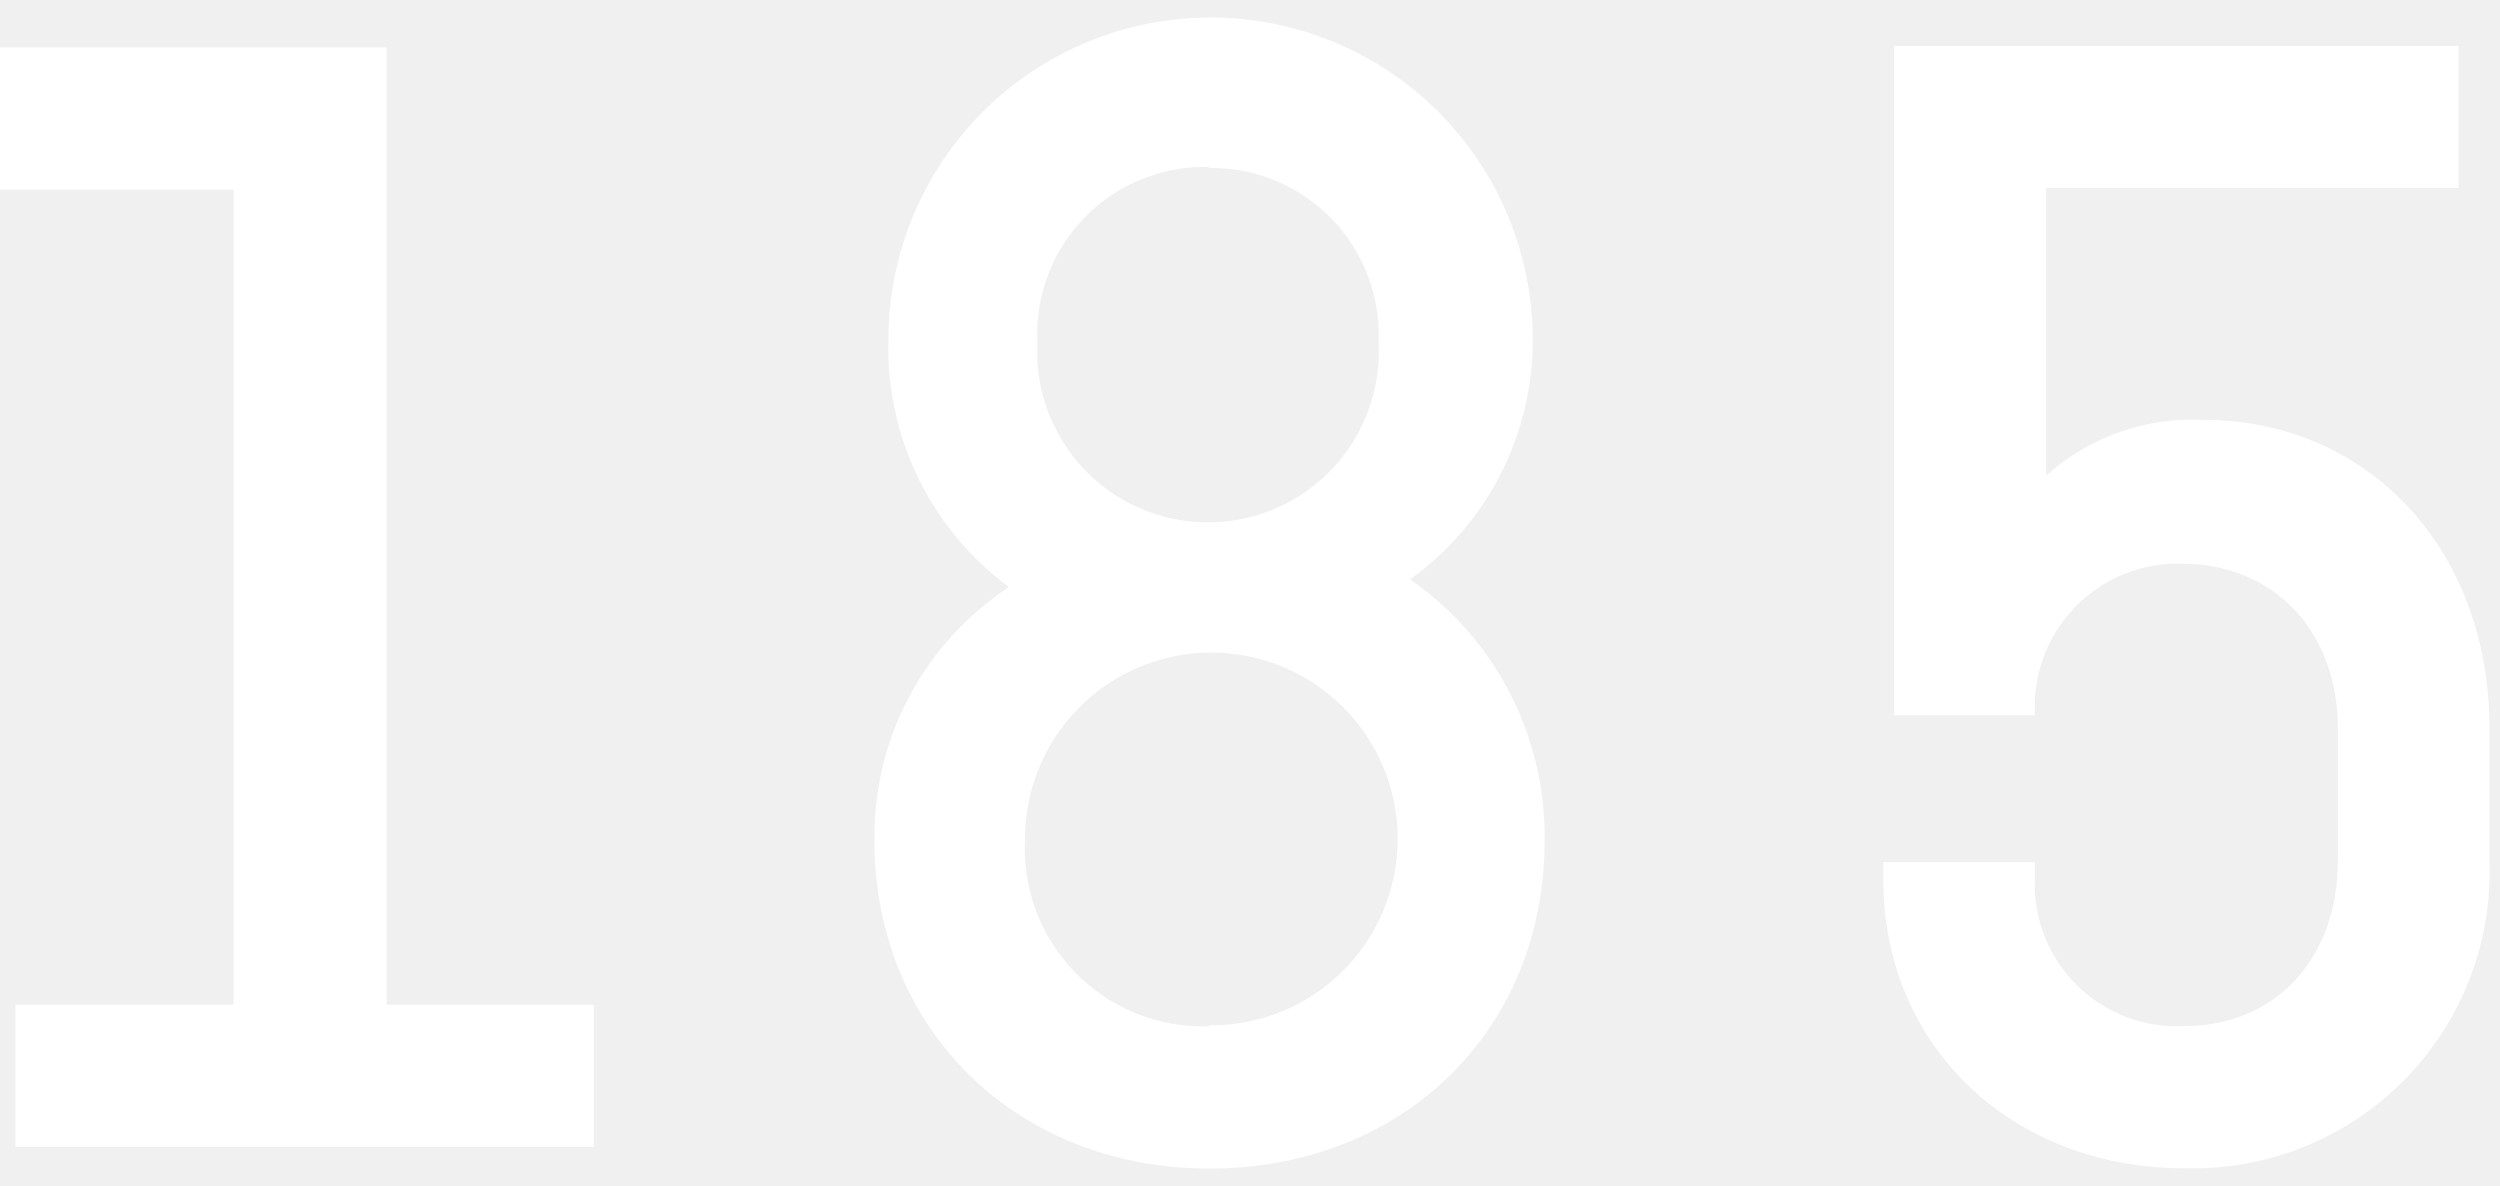
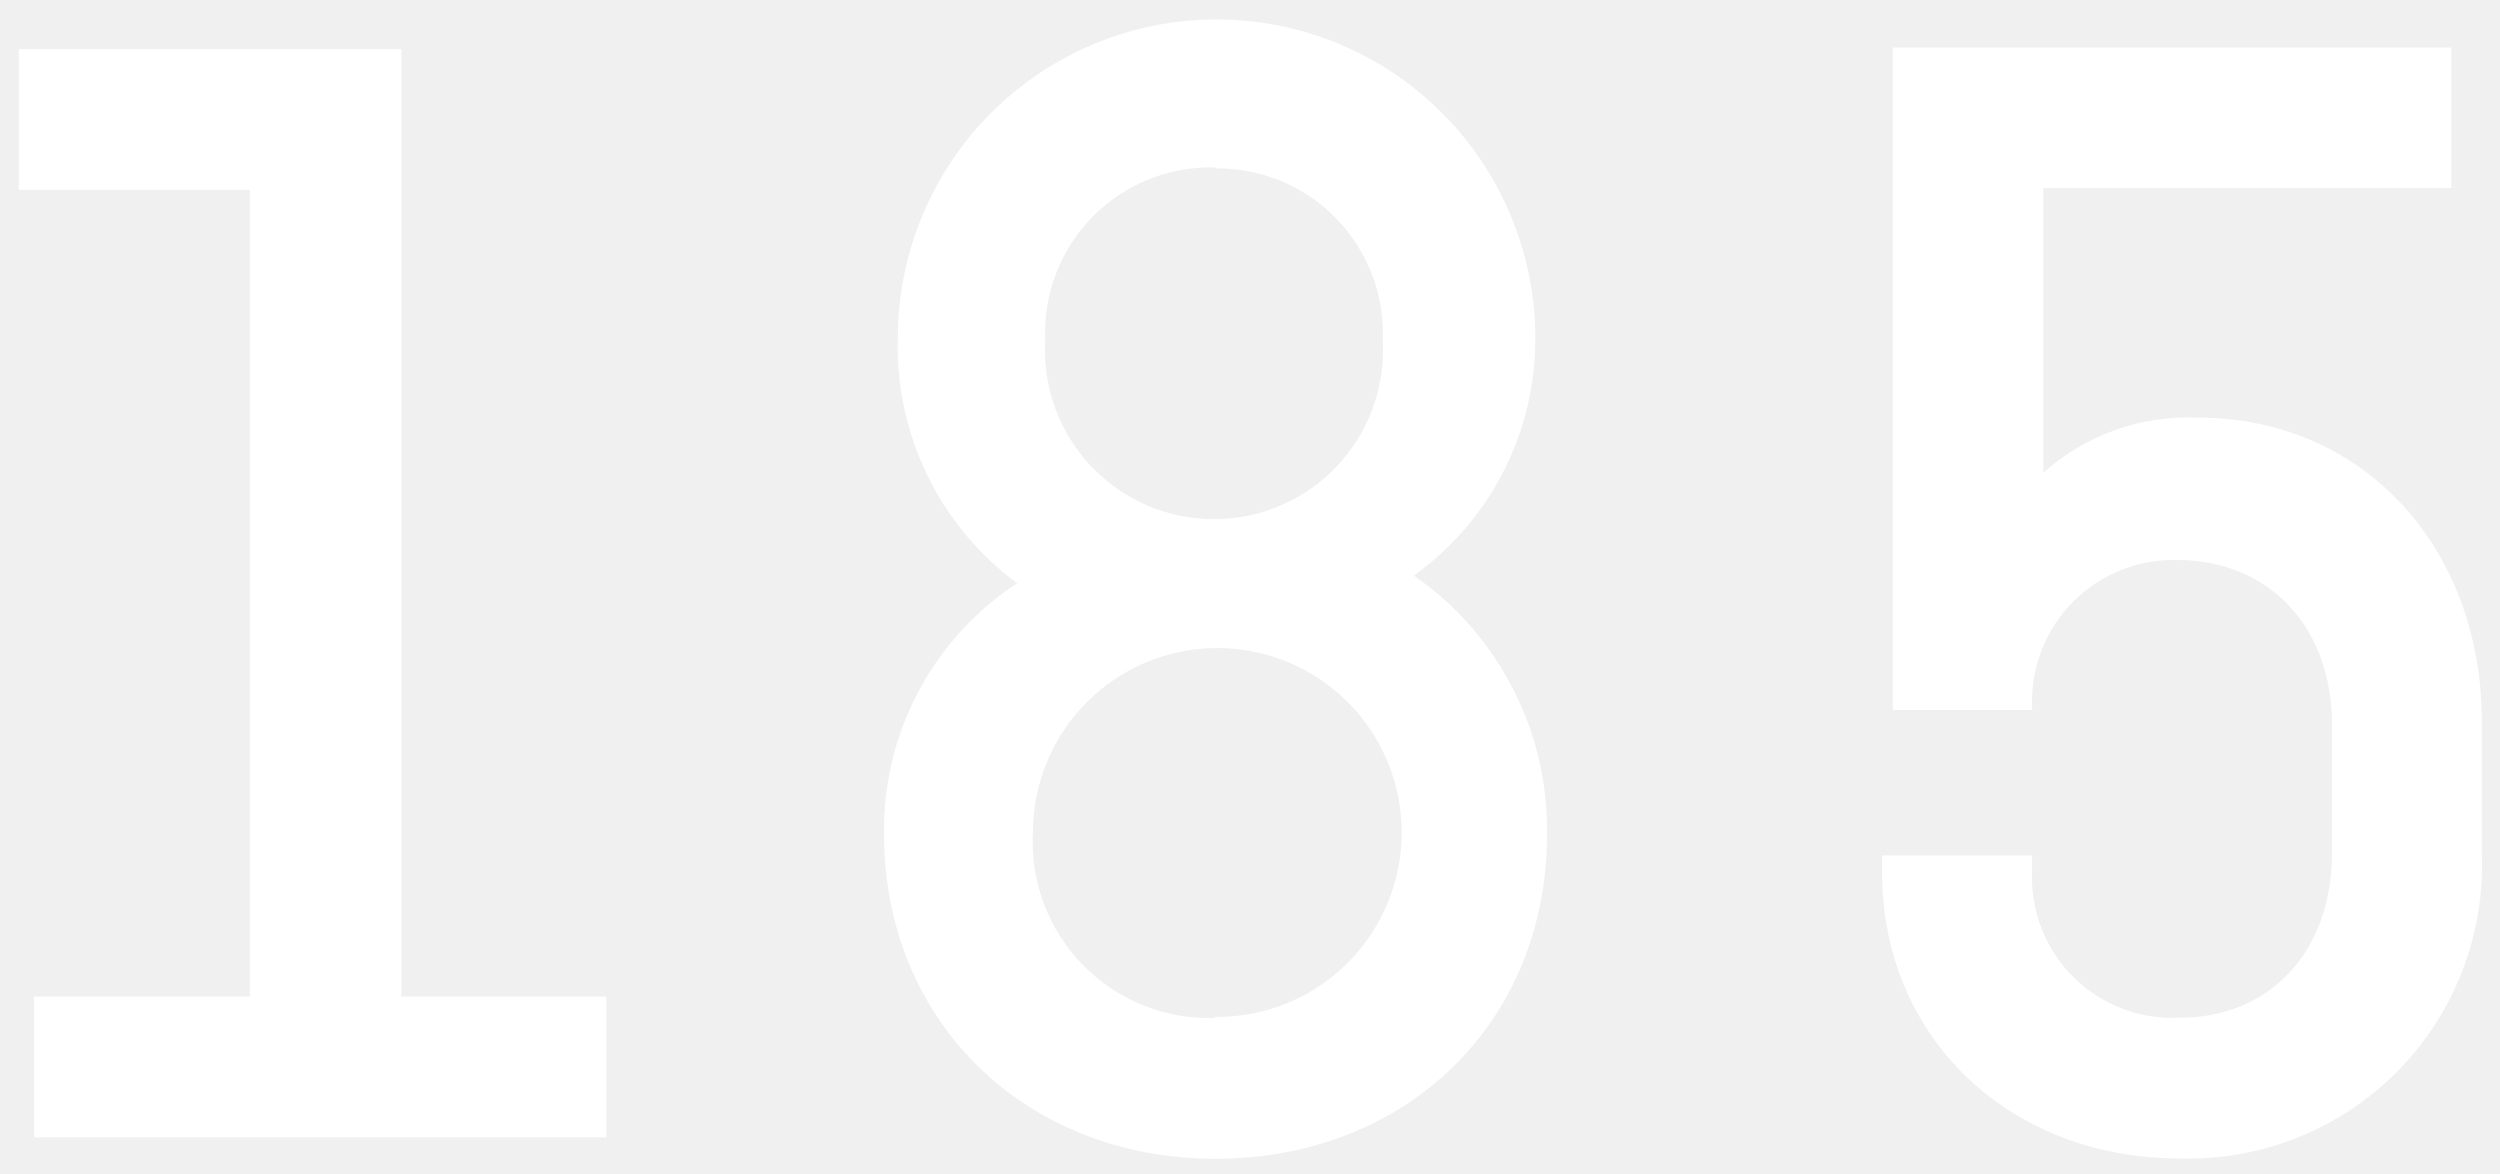
- <svg xmlns="http://www.w3.org/2000/svg" width="97" height="46" viewBox="0 0 97 46" fill="none">
-   <path d="M23.04 38.98V44.5H0.6V38.98H9.06V7.36H0V1.84H15V38.98H23.04ZM54.71 22.48C56.345 23.612 57.676 25.13 58.586 26.898C59.496 28.666 59.958 30.631 59.93 32.62C59.93 40 54.41 45.34 46.93 45.34C39.45 45.34 33.93 39.94 33.93 32.62C33.901 30.673 34.364 28.75 35.277 27.029C36.189 25.309 37.522 23.847 39.15 22.78C37.654 21.675 36.447 20.225 35.633 18.554C34.818 16.882 34.419 15.039 34.47 13.18C34.47 9.864 35.787 6.685 38.131 4.341C40.475 1.997 43.655 0.68 46.97 0.68C50.285 0.68 53.465 1.997 55.809 4.341C58.153 6.685 59.47 9.864 59.47 13.18C59.475 14.997 59.046 16.789 58.218 18.407C57.39 20.025 56.187 21.421 54.71 22.48ZM46.91 6.48C46.019 6.455 45.132 6.615 44.305 6.949C43.478 7.283 42.728 7.783 42.103 8.419C41.479 9.055 40.991 9.814 40.672 10.646C40.354 11.479 40.21 12.369 40.25 13.26C40.199 14.159 40.331 15.06 40.639 15.907C40.948 16.754 41.426 17.529 42.044 18.185C42.662 18.841 43.407 19.364 44.234 19.722C45.061 20.081 45.953 20.266 46.854 20.268C47.755 20.27 48.648 20.089 49.476 19.734C50.305 19.38 51.053 18.86 51.674 18.207C52.295 17.554 52.776 16.781 53.089 15.935C53.401 15.09 53.537 14.19 53.49 13.29C53.53 12.406 53.388 11.524 53.074 10.697C52.76 9.87 52.28 9.117 51.663 8.482C51.047 7.848 50.307 7.347 49.49 7.009C48.672 6.672 47.794 6.505 46.91 6.52V6.48ZM46.91 39.78C48.342 39.797 49.748 39.389 50.948 38.607C52.148 37.825 53.089 36.704 53.651 35.386C54.212 34.069 54.37 32.614 54.104 31.206C53.838 29.799 53.159 28.502 52.155 27.481C51.15 26.459 49.865 25.759 48.462 25.47C47.059 25.18 45.602 25.314 44.275 25.853C42.948 26.393 41.812 27.315 41.01 28.502C40.208 29.689 39.776 31.087 39.77 32.52C39.715 33.479 39.861 34.439 40.198 35.339C40.536 36.239 41.057 37.059 41.729 37.745C42.401 38.432 43.209 38.972 44.101 39.329C44.993 39.686 45.95 39.853 46.91 39.82V39.78ZM85.49 16.29C91.85 16.29 96.59 21.29 96.59 28.23V33.39C96.649 34.963 96.385 36.533 95.814 38C95.242 39.468 94.376 40.802 93.268 41.922C92.16 43.041 90.834 43.921 89.372 44.507C87.911 45.093 86.344 45.373 84.77 45.33C78.05 45.33 73.07 40.59 73.07 34.11V33.45H78.95V34.11C78.922 34.876 79.055 35.639 79.339 36.352C79.624 37.064 80.053 37.709 80.601 38.245C81.149 38.782 81.803 39.198 82.52 39.467C83.238 39.737 84.004 39.853 84.77 39.81C88.25 39.81 90.71 37.23 90.71 33.39V28.29C90.71 24.45 88.19 21.87 84.65 21.87C83.896 21.849 83.145 21.982 82.445 22.261C81.744 22.541 81.107 22.96 80.573 23.493C80.04 24.027 79.621 24.663 79.342 25.364C79.063 26.065 78.929 26.816 78.95 27.57V27.75H73.49V1.78H95.39V7.29H79.39V18.45C81.061 16.956 83.252 16.18 85.49 16.29Z" fill="white" />
+ <svg xmlns="http://www.w3.org/2000/svg" width="98" height="46" viewBox="0 0 98 46" fill="none">
+   <path d="M23.768 39.063V44.583H1.337V39.063H9.794V7.443H0.737V1.923H15.731V39.063H23.768ZM55.425 22.563C57.059 23.695 58.39 25.213 59.3 26.981C60.21 28.749 60.671 30.714 60.643 32.703C60.643 40.083 55.126 45.423 47.648 45.423C40.172 45.423 34.654 40.023 34.654 32.703C34.625 30.756 35.088 28.833 36 27.113C36.912 25.392 38.244 23.93 39.872 22.863C38.376 21.758 37.17 20.308 36.356 18.637C35.541 16.965 35.142 15.121 35.194 13.263C35.194 9.947 36.51 6.768 38.853 4.424C41.197 2.08 44.375 0.763 47.688 0.763C51.002 0.763 54.181 2.08 56.524 4.424C58.867 6.768 60.184 9.947 60.184 13.263C60.189 15.08 59.76 16.872 58.932 18.49C58.104 20.108 56.902 21.504 55.425 22.563ZM47.629 6.563C46.737 6.538 45.851 6.698 45.024 7.032C44.198 7.366 43.449 7.866 42.824 8.502C42.199 9.139 41.712 9.897 41.394 10.729C41.075 11.562 40.931 12.452 40.971 13.343C40.92 14.242 41.052 15.143 41.361 15.99C41.669 16.837 42.147 17.612 42.764 18.268C43.382 18.924 44.127 19.447 44.954 19.805C45.781 20.163 46.672 20.349 47.573 20.351C48.474 20.353 49.366 20.172 50.194 19.817C51.022 19.463 51.77 18.943 52.391 18.29C53.011 17.637 53.492 16.864 53.805 16.018C54.117 15.173 54.253 14.273 54.206 13.373C54.246 12.489 54.104 11.607 53.79 10.78C53.476 9.953 52.996 9.2 52.38 8.565C51.764 7.931 51.024 7.43 50.207 7.092C49.39 6.755 48.513 6.588 47.629 6.603V6.563ZM47.629 39.863C49.06 39.88 50.465 39.472 51.665 38.69C52.864 37.908 53.805 36.787 54.366 35.469C54.928 34.152 55.086 32.697 54.82 31.289C54.553 29.882 53.875 28.585 52.871 27.564C51.867 26.542 50.583 25.842 49.18 25.553C47.778 25.263 46.321 25.396 44.995 25.936C43.668 26.476 42.532 27.398 41.73 28.585C40.929 29.772 40.498 31.17 40.491 32.603C40.437 33.562 40.582 34.522 40.919 35.422C41.257 36.322 41.778 37.142 42.449 37.829C43.121 38.516 43.929 39.055 44.82 39.412C45.712 39.769 46.669 39.936 47.629 39.903V39.863ZM86.193 16.373C92.551 16.373 97.289 21.373 97.289 28.313V33.473C97.348 35.046 97.084 36.616 96.513 38.083C95.942 39.551 95.076 40.886 93.968 42.005C92.861 43.124 91.535 44.004 90.074 44.59C88.613 45.176 87.047 45.456 85.473 45.413C78.756 45.413 73.778 40.673 73.778 34.193V33.533H79.656V34.193C79.628 34.959 79.761 35.722 80.045 36.435C80.329 37.147 80.758 37.792 81.306 38.328C81.854 38.865 82.507 39.281 83.225 39.55C83.942 39.82 84.708 39.936 85.473 39.893C88.952 39.893 91.411 37.313 91.411 33.473V28.373C91.411 24.533 88.892 21.953 85.353 21.953C84.6 21.932 83.849 22.065 83.149 22.345C82.448 22.624 81.812 23.043 81.279 23.576C80.745 24.11 80.326 24.746 80.047 25.447C79.768 26.148 79.635 26.898 79.656 27.653V27.833H74.198V1.863H96.089V7.373H80.096V18.533C81.766 17.039 83.956 16.264 86.193 16.373Z" fill="white" />
</svg>
